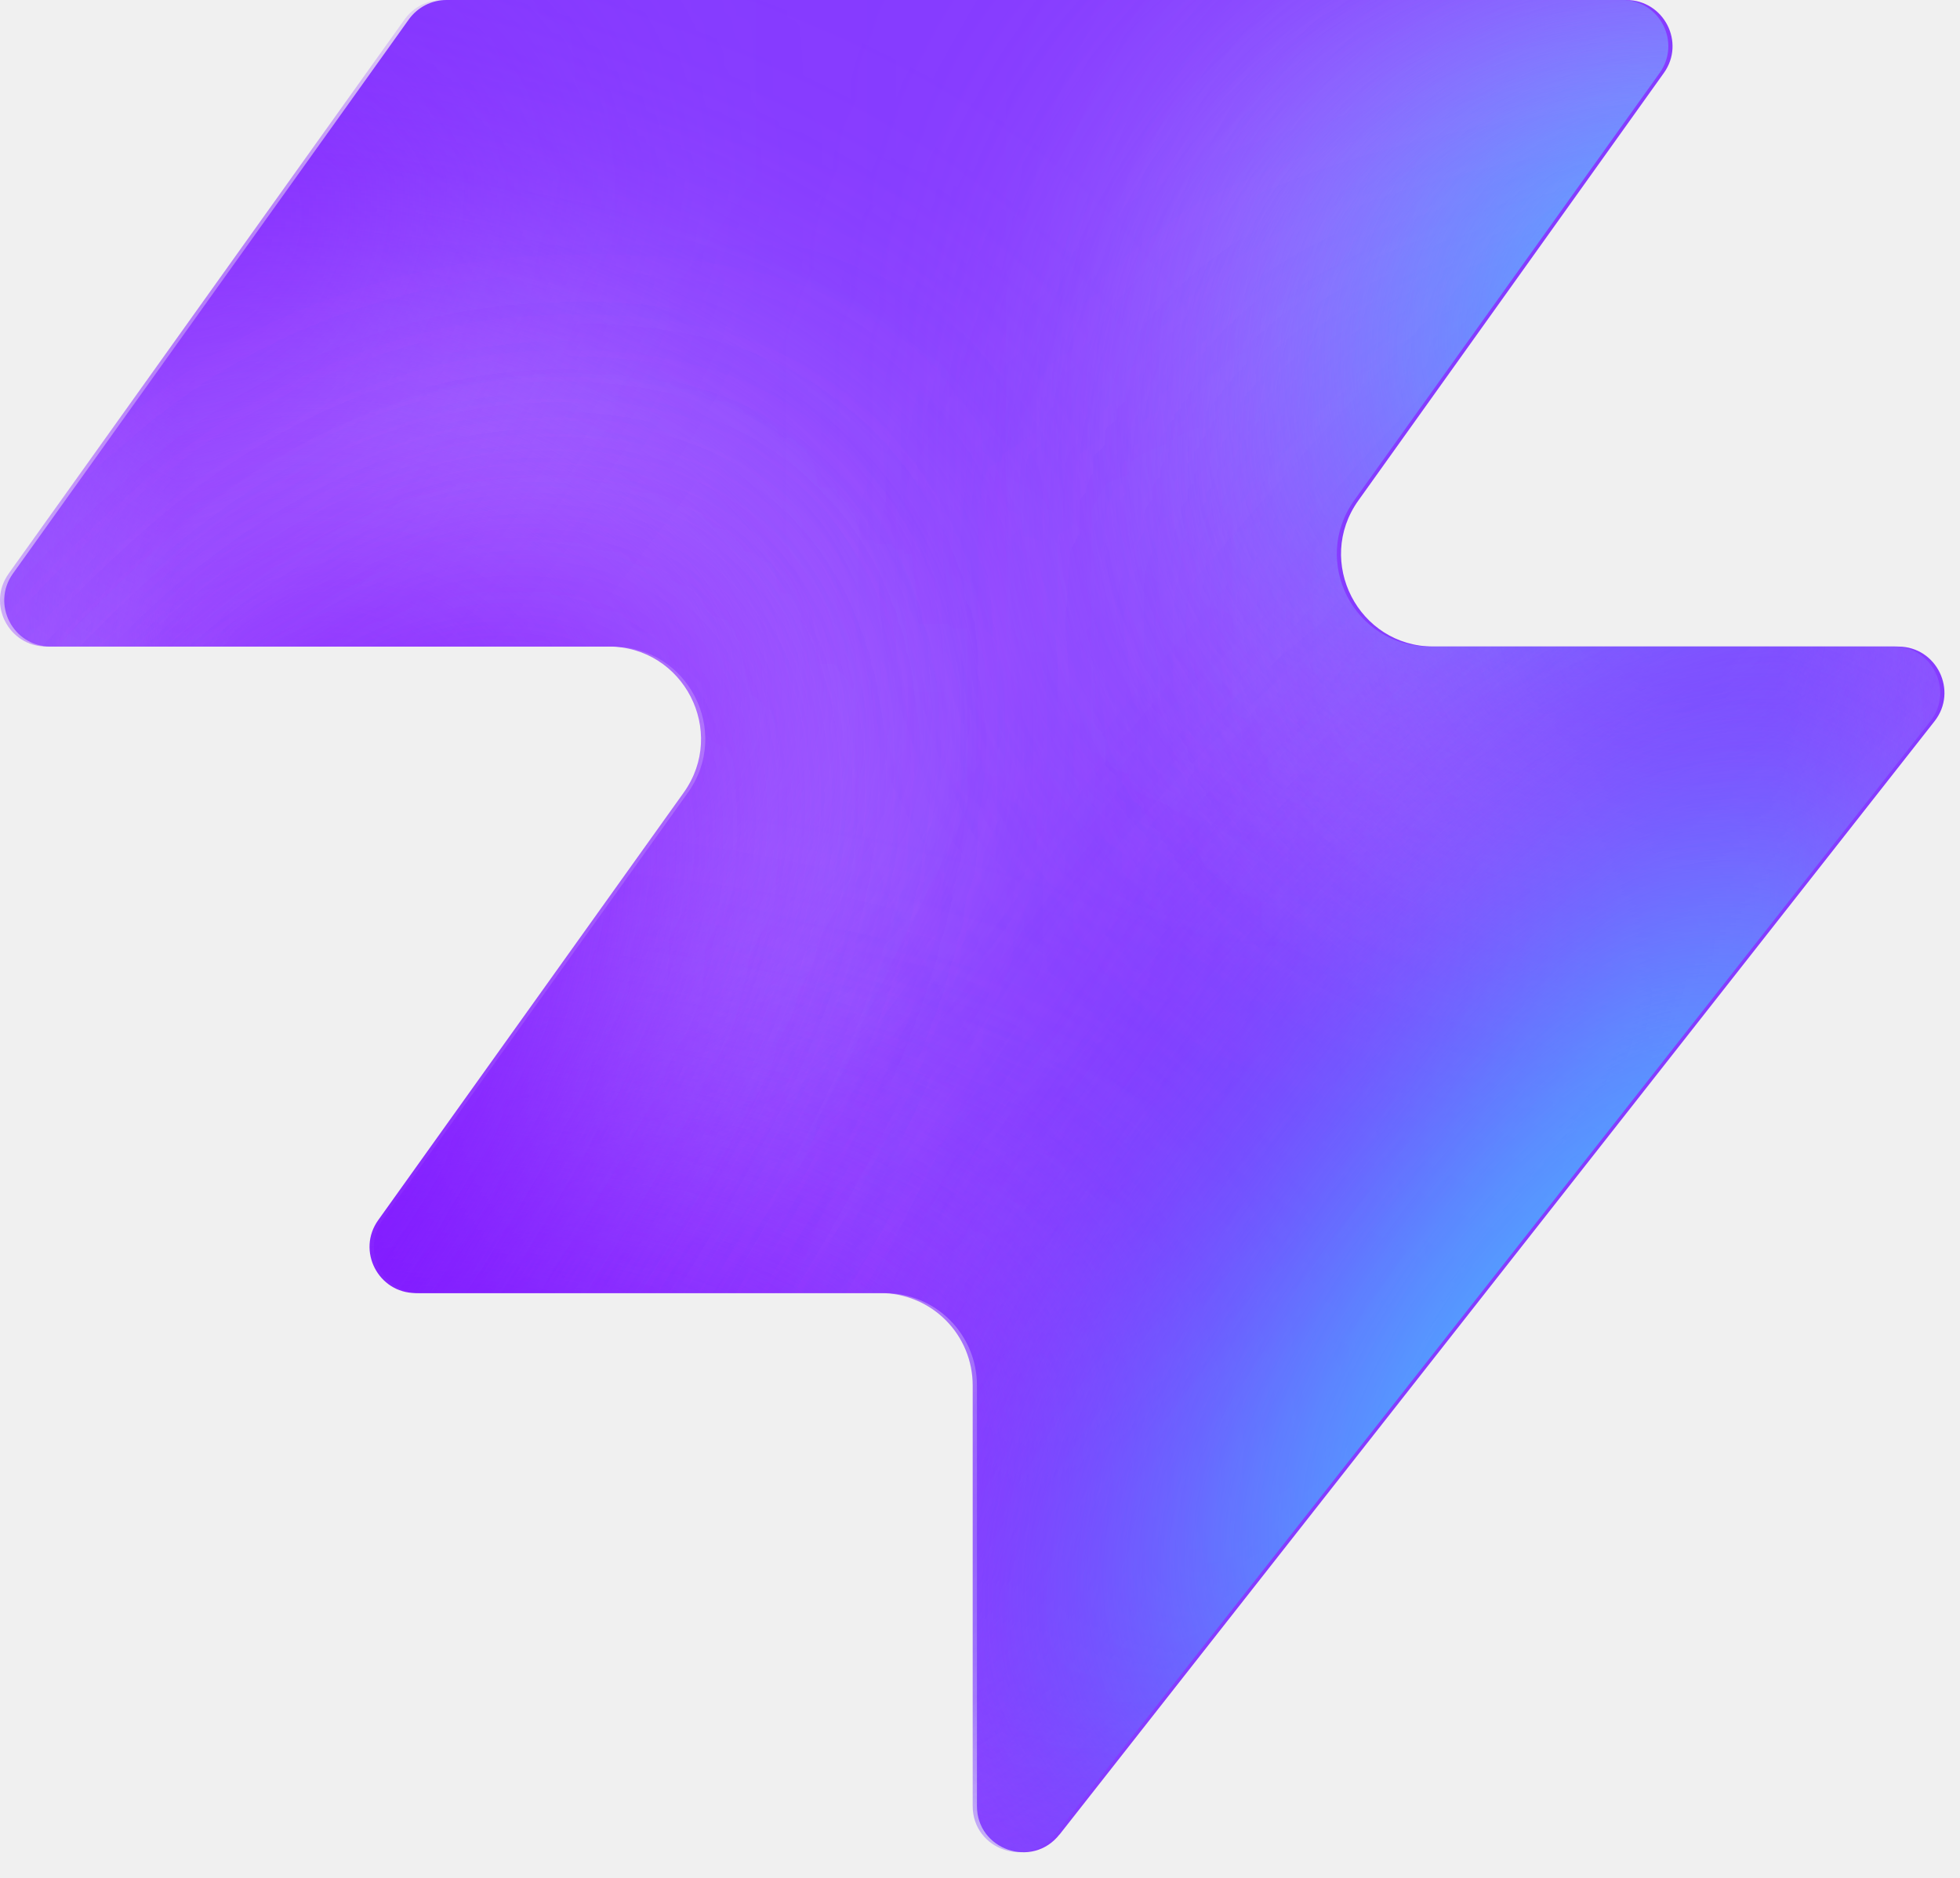
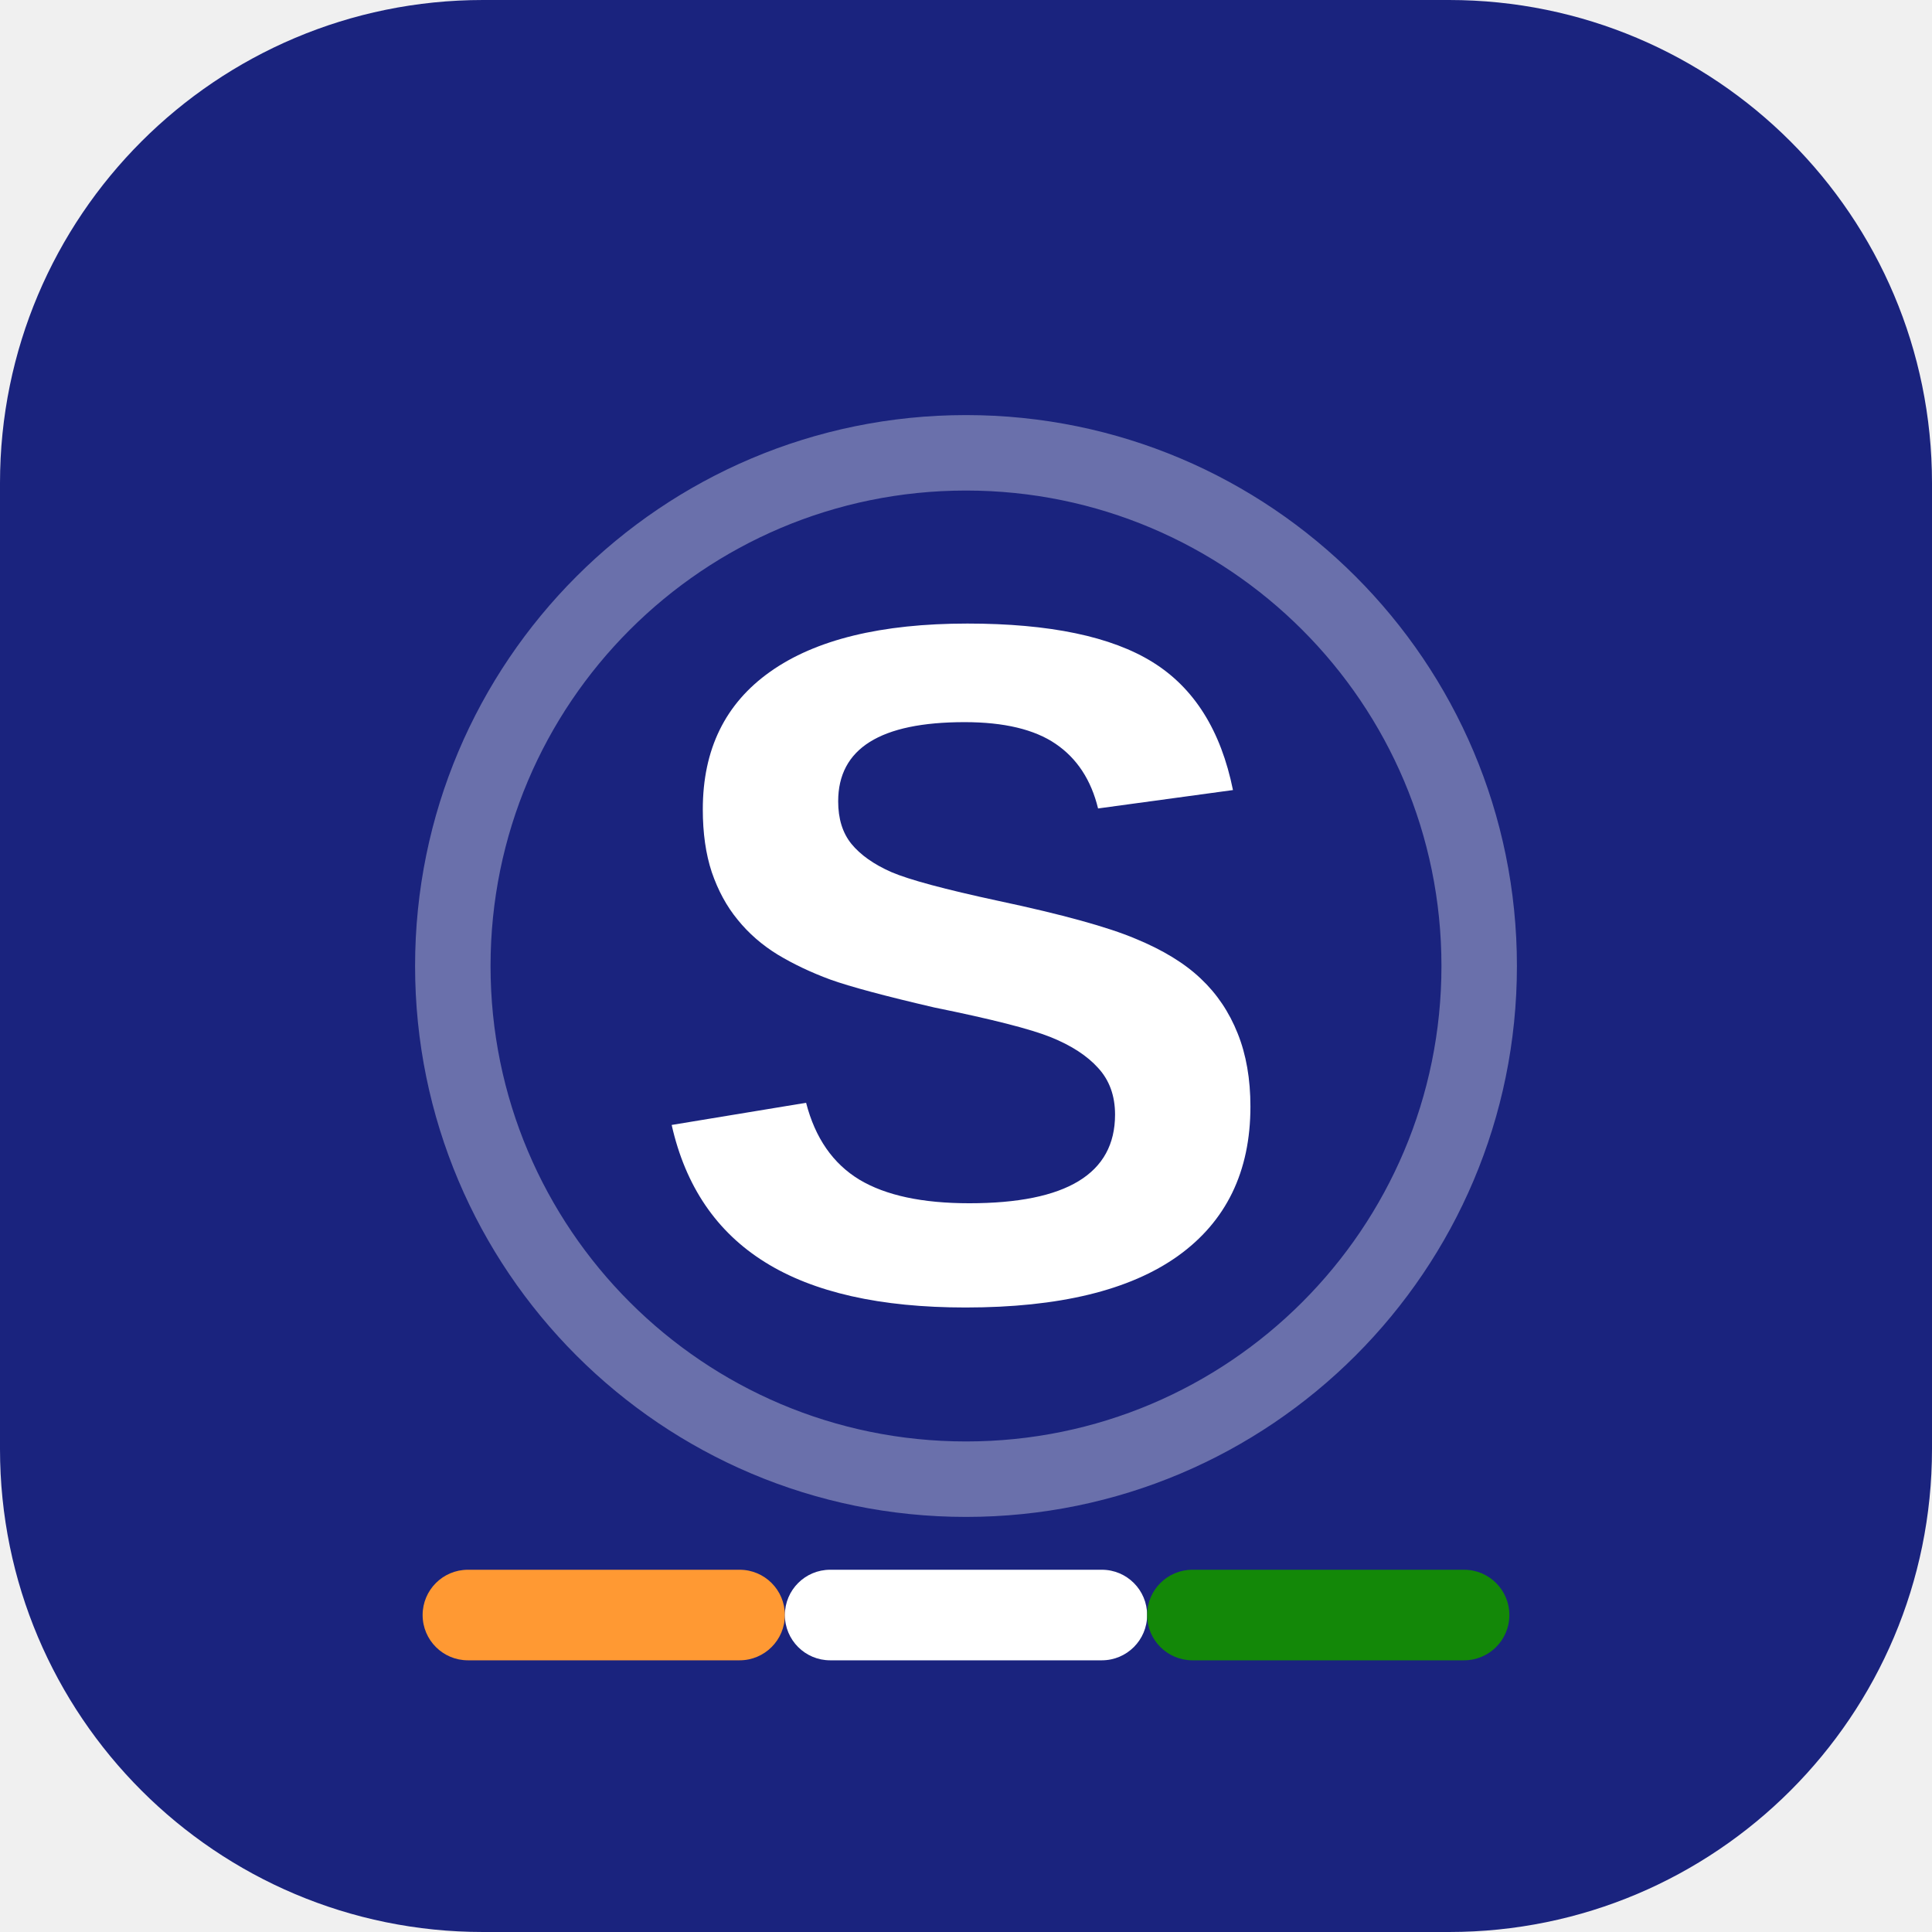
- <svg xmlns="http://www.w3.org/2000/svg" width="48" height="46" fill="none" viewBox="0 0 48 46">
-   <path fill="#863bff" d="M25.946 44.938c-.664.845-2.021.375-2.021-.698V33.937a2.26 2.26 0 0 0-2.262-2.262H10.287c-.92 0-1.456-1.04-.92-1.788l7.48-10.471c1.07-1.497 0-3.578-1.842-3.578H1.237c-.92 0-1.456-1.04-.92-1.788L10.013.474c.214-.297.556-.474.92-.474h28.894c.92 0 1.456 1.04.92 1.788l-7.48 10.471c-1.07 1.498 0 3.579 1.842 3.579h11.377c.943 0 1.473 1.088.89 1.83L25.947 44.94z" style="fill:#863bff;fill:color(display-p3 .525 .23 1);fill-opacity:1" />
-   <mask id="a" width="48" height="46" x="0" y="0" maskUnits="userSpaceOnUse" style="mask-type:alpha">
-     <path fill="#000" d="M25.842 44.938c-.664.844-2.021.375-2.021-.698V33.937a2.26 2.26 0 0 0-2.262-2.262H10.183c-.92 0-1.456-1.04-.92-1.788l7.48-10.471c1.07-1.498 0-3.579-1.842-3.579H1.133c-.92 0-1.456-1.04-.92-1.787L9.91.473c.214-.297.556-.474.92-.474h28.894c.92 0 1.456 1.04.92 1.788l-7.48 10.471c-1.07 1.498 0 3.578 1.842 3.578h11.377c.943 0 1.473 1.088.89 1.832L25.843 44.94z" style="fill:#000;fill-opacity:1" />
-   </mask>
-   <g mask="url(#a)">
-     <g filter="url(#b)">
-       <ellipse cx="5.508" cy="14.704" fill="#ede6ff" rx="5.508" ry="14.704" style="fill:#ede6ff;fill:color(display-p3 .927 .903 1);fill-opacity:1" transform="matrix(.00324 1 1 -.00324 -4.47 31.516)" />
-     </g>
-     <g filter="url(#c)">
-       <ellipse cx="10.399" cy="29.851" fill="#ede6ff" rx="10.399" ry="29.851" style="fill:#ede6ff;fill:color(display-p3 .927 .903 1);fill-opacity:1" transform="matrix(.00324 1 1 -.00324 -39.328 7.883)" />
-     </g>
-     <g filter="url(#d)">
-       <ellipse cx="5.508" cy="30.487" fill="#7e14ff" rx="5.508" ry="30.487" style="fill:#7e14ff;fill:color(display-p3 .492 .077 1);fill-opacity:1" transform="rotate(89.814 -25.913 -14.639)scale(1 -1)" />
-     </g>
-     <g filter="url(#e)">
-       <ellipse cx="5.508" cy="30.599" fill="#7e14ff" rx="5.508" ry="30.599" style="fill:#7e14ff;fill:color(display-p3 .492 .077 1);fill-opacity:1" transform="rotate(89.814 -32.644 -3.334)scale(1 -1)" />
-     </g>
-     <g filter="url(#f)">
-       <ellipse cx="5.508" cy="30.599" fill="#7e14ff" rx="5.508" ry="30.599" style="fill:#7e14ff;fill:color(display-p3 .492 .077 1);fill-opacity:1" transform="matrix(.00324 1 1 -.00324 -34.34 30.47)" />
-     </g>
-     <g filter="url(#g)">
-       <ellipse cx="14.072" cy="22.078" fill="#ede6ff" rx="14.072" ry="22.078" style="fill:#ede6ff;fill:color(display-p3 .927 .903 1);fill-opacity:1" transform="rotate(93.35 24.506 48.493)scale(-1 1)" />
-     </g>
-     <g filter="url(#h)">
-       <ellipse cx="3.47" cy="21.501" fill="#7e14ff" rx="3.47" ry="21.501" style="fill:#7e14ff;fill:color(display-p3 .492 .077 1);fill-opacity:1" transform="rotate(89.009 28.708 47.59)scale(-1 1)" />
-     </g>
-     <g filter="url(#i)">
-       <ellipse cx="3.47" cy="21.501" fill="#7e14ff" rx="3.47" ry="21.501" style="fill:#7e14ff;fill:color(display-p3 .492 .077 1);fill-opacity:1" transform="rotate(89.009 28.708 47.59)scale(-1 1)" />
-     </g>
-     <g filter="url(#j)">
-       <ellipse cx=".387" cy="8.972" fill="#7e14ff" rx="4.407" ry="29.108" style="fill:#7e14ff;fill:color(display-p3 .492 .077 1);fill-opacity:1" transform="rotate(39.51 .387 8.972)" />
-     </g>
-     <g filter="url(#k)">
-       <ellipse cx="47.523" cy="-6.092" fill="#7e14ff" rx="4.407" ry="29.108" style="fill:#7e14ff;fill:color(display-p3 .492 .077 1);fill-opacity:1" transform="rotate(37.892 47.523 -6.092)" />
-     </g>
-     <g filter="url(#l)">
-       <ellipse cx="41.412" cy="6.333" fill="#47bfff" rx="5.971" ry="9.665" style="fill:#47bfff;fill:color(display-p3 .28 .748 1);fill-opacity:1" transform="rotate(37.892 41.412 6.333)" />
-     </g>
-     <g filter="url(#m)">
-       <ellipse cx="-1.879" cy="38.332" fill="#7e14ff" rx="4.407" ry="29.108" style="fill:#7e14ff;fill:color(display-p3 .492 .077 1);fill-opacity:1" transform="rotate(37.892 -1.88 38.332)" />
-     </g>
-     <g filter="url(#n)">
-       <ellipse cx="-1.879" cy="38.332" fill="#7e14ff" rx="4.407" ry="29.108" style="fill:#7e14ff;fill:color(display-p3 .492 .077 1);fill-opacity:1" transform="rotate(37.892 -1.88 38.332)" />
-     </g>
-     <g filter="url(#o)">
-       <ellipse cx="35.651" cy="29.907" fill="#7e14ff" rx="4.407" ry="29.108" style="fill:#7e14ff;fill:color(display-p3 .492 .077 1);fill-opacity:1" transform="rotate(37.892 35.651 29.907)" />
-     </g>
-     <g filter="url(#p)">
-       <ellipse cx="38.418" cy="32.4" fill="#47bfff" rx="5.971" ry="15.297" style="fill:#47bfff;fill:color(display-p3 .28 .748 1);fill-opacity:1" transform="rotate(37.892 38.418 32.4)" />
-     </g>
-   </g>
-   <defs>
-     <filter id="b" width="60.045" height="41.654" x="-19.77" y="16.149" color-interpolation-filters="sRGB" filterUnits="userSpaceOnUse">
-       <feFlood flood-opacity="0" result="BackgroundImageFix" />
-       <feBlend in="SourceGraphic" in2="BackgroundImageFix" result="shape" />
-       <feGaussianBlur result="effect1_foregroundBlur_2002_17158" stdDeviation="7.659" />
-     </filter>
-     <filter id="c" width="90.34" height="51.437" x="-54.613" y="-7.533" color-interpolation-filters="sRGB" filterUnits="userSpaceOnUse">
-       <feFlood flood-opacity="0" result="BackgroundImageFix" />
-       <feBlend in="SourceGraphic" in2="BackgroundImageFix" result="shape" />
-       <feGaussianBlur result="effect1_foregroundBlur_2002_17158" stdDeviation="7.659" />
-     </filter>
-     <filter id="d" width="79.355" height="29.4" x="-49.64" y="2.03" color-interpolation-filters="sRGB" filterUnits="userSpaceOnUse">
-       <feFlood flood-opacity="0" result="BackgroundImageFix" />
-       <feBlend in="SourceGraphic" in2="BackgroundImageFix" result="shape" />
-       <feGaussianBlur result="effect1_foregroundBlur_2002_17158" stdDeviation="4.596" />
-     </filter>
-     <filter id="e" width="79.579" height="29.4" x="-45.045" y="20.029" color-interpolation-filters="sRGB" filterUnits="userSpaceOnUse">
-       <feFlood flood-opacity="0" result="BackgroundImageFix" />
-       <feBlend in="SourceGraphic" in2="BackgroundImageFix" result="shape" />
-       <feGaussianBlur result="effect1_foregroundBlur_2002_17158" stdDeviation="4.596" />
-     </filter>
-     <filter id="f" width="79.579" height="29.4" x="-43.513" y="21.178" color-interpolation-filters="sRGB" filterUnits="userSpaceOnUse">
-       <feFlood flood-opacity="0" result="BackgroundImageFix" />
-       <feBlend in="SourceGraphic" in2="BackgroundImageFix" result="shape" />
-       <feGaussianBlur result="effect1_foregroundBlur_2002_17158" stdDeviation="4.596" />
-     </filter>
-     <filter id="g" width="74.749" height="58.852" x="15.756" y="-17.901" color-interpolation-filters="sRGB" filterUnits="userSpaceOnUse">
-       <feFlood flood-opacity="0" result="BackgroundImageFix" />
-       <feBlend in="SourceGraphic" in2="BackgroundImageFix" result="shape" />
-       <feGaussianBlur result="effect1_foregroundBlur_2002_17158" stdDeviation="7.659" />
-     </filter>
-     <filter id="h" width="61.377" height="25.362" x="23.548" y="2.284" color-interpolation-filters="sRGB" filterUnits="userSpaceOnUse">
-       <feFlood flood-opacity="0" result="BackgroundImageFix" />
-       <feBlend in="SourceGraphic" in2="BackgroundImageFix" result="shape" />
-       <feGaussianBlur result="effect1_foregroundBlur_2002_17158" stdDeviation="4.596" />
-     </filter>
-     <filter id="i" width="61.377" height="25.362" x="23.548" y="2.284" color-interpolation-filters="sRGB" filterUnits="userSpaceOnUse">
-       <feFlood flood-opacity="0" result="BackgroundImageFix" />
-       <feBlend in="SourceGraphic" in2="BackgroundImageFix" result="shape" />
-       <feGaussianBlur result="effect1_foregroundBlur_2002_17158" stdDeviation="4.596" />
-     </filter>
-     <filter id="j" width="56.045" height="63.649" x="-27.636" y="-22.853" color-interpolation-filters="sRGB" filterUnits="userSpaceOnUse">
-       <feFlood flood-opacity="0" result="BackgroundImageFix" />
-       <feBlend in="SourceGraphic" in2="BackgroundImageFix" result="shape" />
-       <feGaussianBlur result="effect1_foregroundBlur_2002_17158" stdDeviation="4.596" />
-     </filter>
-     <filter id="k" width="54.814" height="64.646" x="20.116" y="-38.415" color-interpolation-filters="sRGB" filterUnits="userSpaceOnUse">
-       <feFlood flood-opacity="0" result="BackgroundImageFix" />
-       <feBlend in="SourceGraphic" in2="BackgroundImageFix" result="shape" />
-       <feGaussianBlur result="effect1_foregroundBlur_2002_17158" stdDeviation="4.596" />
-     </filter>
-     <filter id="l" width="33.541" height="35.313" x="24.641" y="-11.323" color-interpolation-filters="sRGB" filterUnits="userSpaceOnUse">
-       <feFlood flood-opacity="0" result="BackgroundImageFix" />
-       <feBlend in="SourceGraphic" in2="BackgroundImageFix" result="shape" />
-       <feGaussianBlur result="effect1_foregroundBlur_2002_17158" stdDeviation="4.596" />
-     </filter>
-     <filter id="m" width="54.814" height="64.646" x="-29.286" y="6.009" color-interpolation-filters="sRGB" filterUnits="userSpaceOnUse">
-       <feFlood flood-opacity="0" result="BackgroundImageFix" />
-       <feBlend in="SourceGraphic" in2="BackgroundImageFix" result="shape" />
-       <feGaussianBlur result="effect1_foregroundBlur_2002_17158" stdDeviation="4.596" />
-     </filter>
-     <filter id="n" width="54.814" height="64.646" x="-29.286" y="6.009" color-interpolation-filters="sRGB" filterUnits="userSpaceOnUse">
-       <feFlood flood-opacity="0" result="BackgroundImageFix" />
-       <feBlend in="SourceGraphic" in2="BackgroundImageFix" result="shape" />
-       <feGaussianBlur result="effect1_foregroundBlur_2002_17158" stdDeviation="4.596" />
-     </filter>
-     <filter id="o" width="54.814" height="64.646" x="8.244" y="-2.416" color-interpolation-filters="sRGB" filterUnits="userSpaceOnUse">
-       <feFlood flood-opacity="0" result="BackgroundImageFix" />
-       <feBlend in="SourceGraphic" in2="BackgroundImageFix" result="shape" />
-       <feGaussianBlur result="effect1_foregroundBlur_2002_17158" stdDeviation="4.596" />
-     </filter>
-     <filter id="p" width="39.409" height="43.623" x="18.713" y="10.588" color-interpolation-filters="sRGB" filterUnits="userSpaceOnUse">
-       <feFlood flood-opacity="0" result="BackgroundImageFix" />
-       <feBlend in="SourceGraphic" in2="BackgroundImageFix" result="shape" />
-       <feGaussianBlur result="effect1_foregroundBlur_2002_17158" stdDeviation="4.596" />
-     </filter>
-   </defs>
+ <svg xmlns="http://www.w3.org/2000/svg" viewBox="0 0 64 64">
+   <rect width="64" height="64" rx="16" fill="#1A237E" />
+   <circle cx="32" cy="32" r="17" fill="none" stroke="#fff" stroke-width="2.5" opacity=".35" />
+   <text x="32" y="43" font-family="Arial,Helvetica,sans-serif" font-size="32" font-weight="700" fill="#fff" text-anchor="middle">S</text>
+   <rect x="14" y="52" width="12" height="3" rx="1.5" fill="#FF9933" />
+   <rect x="26" y="52" width="12" height="3" rx="1.5" fill="#fff" />
+   <rect x="38" y="52" width="12" height="3" rx="1.5" fill="#138808" />
</svg>
